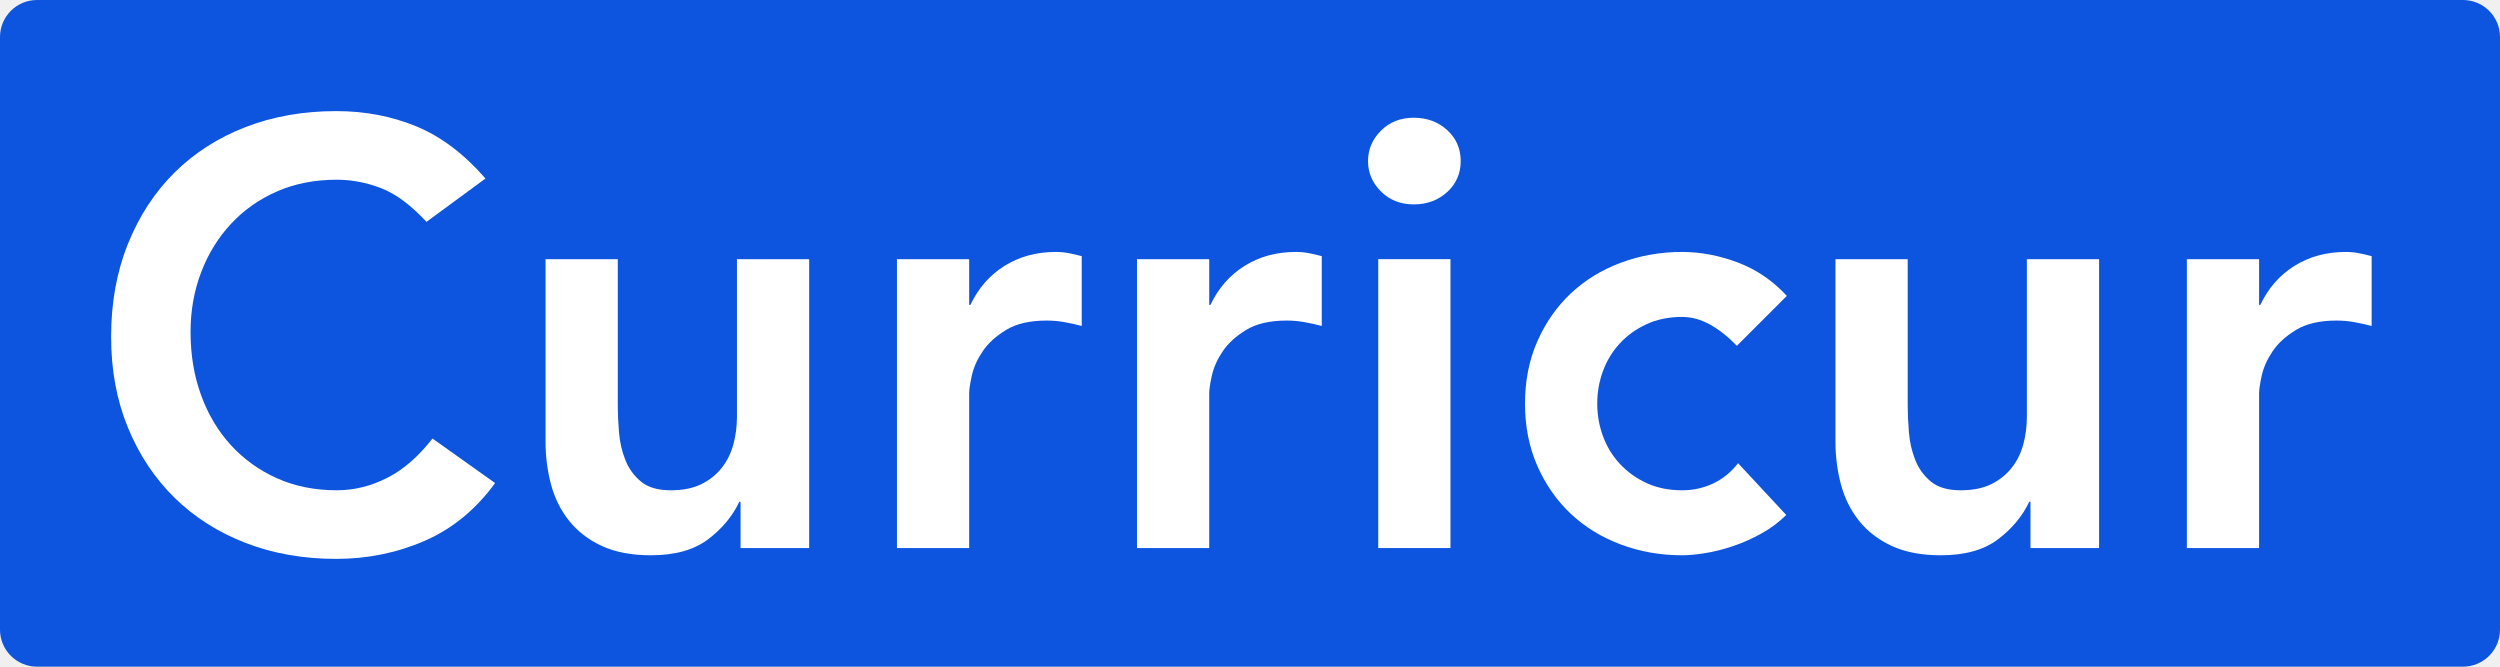
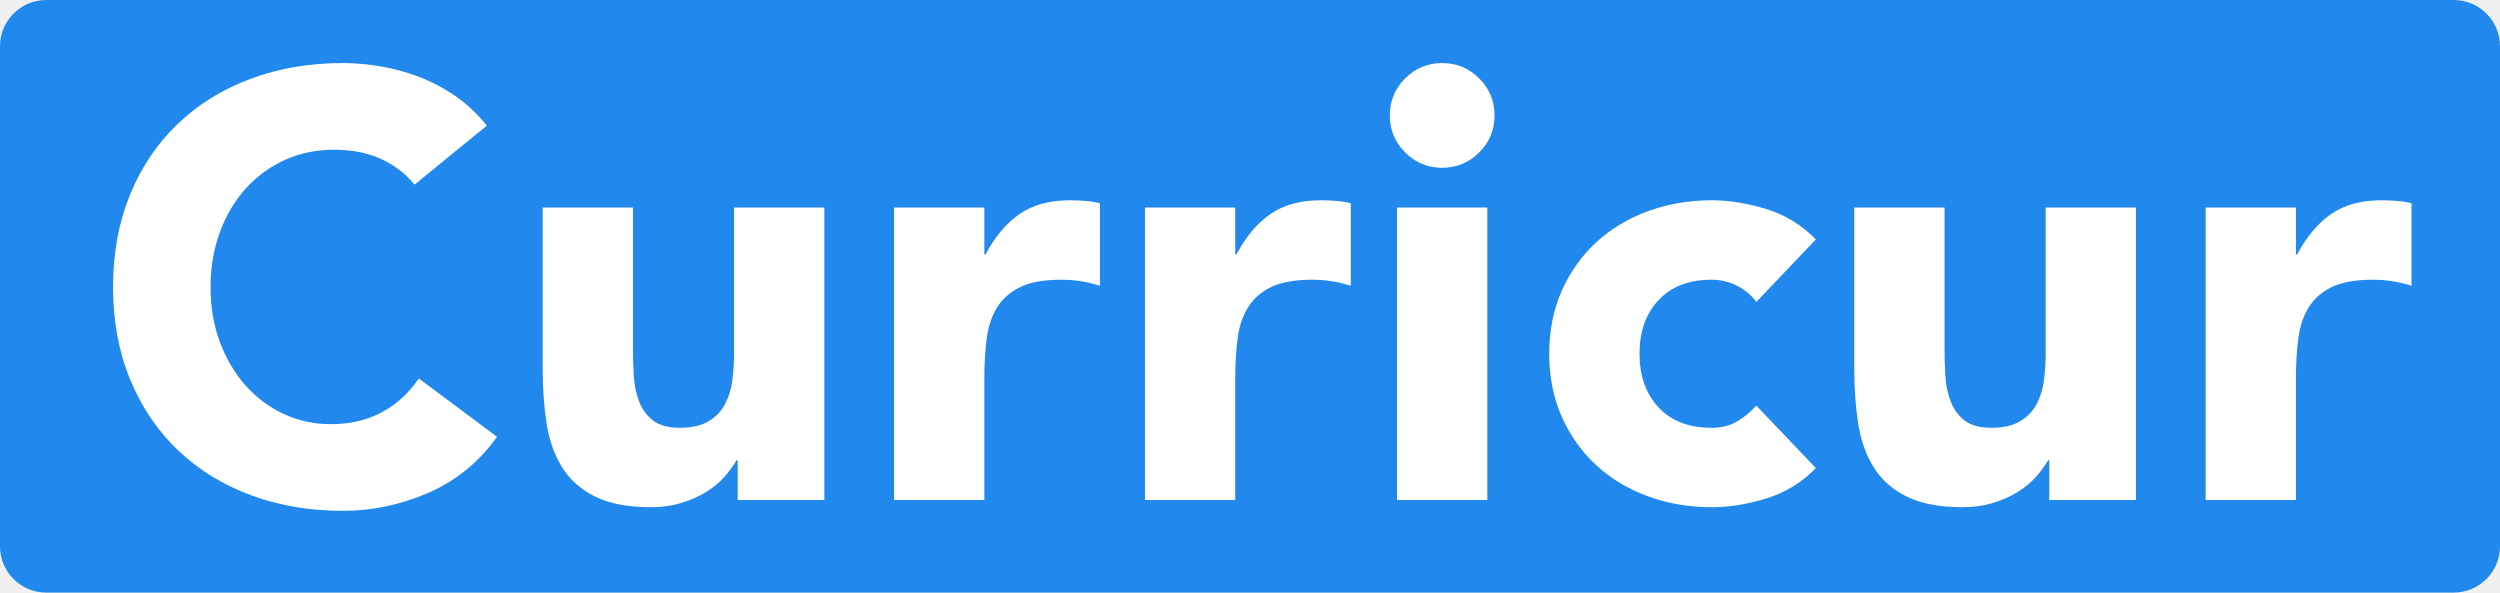
- <svg xmlns="http://www.w3.org/2000/svg" width="540px" height="144px" viewBox="0 0 540 144" version="1.1">
+ <svg xmlns="http://www.w3.org/2000/svg" width="135px" height="32px" viewBox="0 0 135 32" version="1.1">
  <g id="High-fidelity-mock-ups" stroke="none" stroke-width="1" fill="none" fill-rule="evenodd">
-     <g id="Desktop-Copy-38" transform="translate(-239, -350)">
-       <g id="Group-5" transform="translate(239, 350)">
-         <rect id="Rectangle-Copy-23" fill="#0D54DF" x="0" y="0" width="540" height="144" rx="8" />
-         <path d="M193.741,55.98 L209.341,55.98 L209.341,65.86 L209.601,65.86 C211.334,62.22 213.804,59.403 217.011,57.41 C220.218,55.417 223.901,54.42 228.061,54.42 C229.014,54.42 229.946,54.507 230.856,54.68 C231.766,54.853 232.698,55.07 233.651,55.33 L233.651,70.41 C232.351,70.063 231.073,69.782 229.816,69.565 C228.559,69.348 227.324,69.24 226.111,69.24 C222.471,69.24 219.546,69.912 217.336,71.255 C215.126,72.598 213.436,74.137 212.266,75.87 C211.096,77.603 210.316,79.337 209.926,81.07 C209.536,82.803 209.341,84.103 209.341,84.97 L209.341,118.38 L193.741,118.38 L193.741,55.98 Z" id="Path" fill="#FFFFFF" fill-rule="nonzero" />
-         <path d="M245.591,55.98 L261.191,55.98 L261.191,65.86 L261.451,65.86 C263.185,62.22 265.655,59.403 268.861,57.41 C272.068,55.417 275.751,54.42 279.911,54.42 C280.865,54.42 281.796,54.507 282.706,54.68 C283.616,54.853 284.548,55.07 285.501,55.33 L285.501,70.41 C284.201,70.063 282.923,69.782 281.666,69.565 C280.41,69.348 279.175,69.24 277.961,69.24 C274.321,69.24 271.396,69.912 269.186,71.255 C266.976,72.598 265.286,74.137 264.116,75.87 C262.946,77.603 262.166,79.337 261.776,81.07 C261.386,82.803 261.191,84.103 261.191,84.97 L261.191,118.38 L245.591,118.38 L245.591,55.98 Z" id="Path" fill="#FFFFFF" fill-rule="nonzero" />
-         <polygon id="Path" fill="#FFFFFF" fill-rule="nonzero" points="297.702 55.98 313.302 55.98 313.302 118.38 297.702 118.38" />
-         <path d="M375.162,74.7 C373.342,72.793 371.436,71.277 369.442,70.15 C367.449,69.023 365.412,68.46 363.332,68.46 C360.472,68.46 357.916,68.98 355.662,70.02 C353.409,71.06 351.481,72.447 349.877,74.18 C348.274,75.913 347.061,77.907 346.237,80.16 C345.414,82.413 345.002,84.753 345.002,87.18 C345.002,89.607 345.414,91.947 346.237,94.2 C347.061,96.453 348.274,98.447 349.877,100.18 C351.481,101.913 353.409,103.3 355.662,104.34 C357.916,105.38 360.472,105.9 363.332,105.9 C365.759,105.9 368.012,105.402 370.092,104.405 C372.172,103.408 373.949,101.957 375.422,100.05 L385.822,111.23 C384.262,112.79 382.464,114.133 380.427,115.26 C378.391,116.387 376.332,117.297 374.252,117.99 C372.172,118.683 370.179,119.182 368.272,119.485 C366.366,119.788 364.719,119.94 363.332,119.94 C358.652,119.94 354.232,119.16 350.072,117.6 C345.912,116.04 342.316,113.83 339.282,110.97 C336.249,108.11 333.844,104.665 332.067,100.635 C330.291,96.605 329.402,92.12 329.402,87.18 C329.402,82.24 330.291,77.755 332.067,73.725 C333.844,69.695 336.249,66.25 339.282,63.39 C342.316,60.53 345.912,58.32 350.072,56.76 C354.232,55.2 358.652,54.42 363.332,54.42 C367.319,54.42 371.327,55.178 375.357,56.695 C379.387,58.212 382.919,60.617 385.952,63.91 L375.162,74.7 Z" id="Path" fill="#FFFFFF" fill-rule="nonzero" />
-         <path d="M453.403,118.38 L438.583,118.38 L438.583,108.37 L438.323,108.37 C436.849,111.49 434.596,114.198 431.563,116.495 C428.529,118.792 424.413,119.94 419.213,119.94 C415.053,119.94 411.521,119.268 408.618,117.925 C405.714,116.582 403.353,114.762 401.533,112.465 C399.713,110.168 398.413,107.547 397.633,104.6 C396.853,101.653 396.463,98.577 396.463,95.37 L396.463,55.98 L412.063,55.98 L412.063,87.57 C412.063,89.303 412.149,91.232 412.323,93.355 C412.496,95.478 412.951,97.472 413.688,99.335 C414.424,101.198 415.551,102.758 417.068,104.015 C418.584,105.272 420.729,105.9 423.503,105.9 C426.103,105.9 428.291,105.467 430.068,104.6 C431.844,103.733 433.318,102.563 434.488,101.09 C435.658,99.617 436.503,97.927 437.023,96.02 C437.543,94.113 437.803,92.12 437.803,90.04 L437.803,55.98 L453.403,55.98 L453.403,118.38 Z" id="Path" fill="#FFFFFF" fill-rule="nonzero" />
-         <path d="M472.363,55.98 L487.963,55.98 L487.963,65.86 L488.223,65.86 C489.956,62.22 492.426,59.403 495.633,57.41 C498.84,55.417 502.523,54.42 506.683,54.42 C507.636,54.42 508.568,54.507 509.478,54.68 C510.388,54.853 511.32,55.07 512.273,55.33 L512.273,70.41 C510.973,70.063 509.695,69.782 508.438,69.565 C507.181,69.348 505.946,69.24 504.733,69.24 C501.093,69.24 498.168,69.912 495.958,71.255 C493.748,72.598 492.058,74.137 490.888,75.87 C489.718,77.603 488.938,79.337 488.548,81.07 C488.158,82.803 487.963,84.103 487.963,84.97 L487.963,118.38 L472.363,118.38 L472.363,55.98 Z" id="Path" fill="#FFFFFF" fill-rule="nonzero" />
-         <path d="M92.12,47.92 C88.74,44.28 85.468,41.853 82.305,40.64 C79.142,39.427 75.957,38.82 72.75,38.82 C67.983,38.82 63.672,39.665 59.815,41.355 C55.958,43.045 52.643,45.385 49.87,48.375 C47.097,51.365 44.952,54.853 43.435,58.84 C41.918,62.827 41.16,67.117 41.16,71.71 C41.16,76.65 41.918,81.2 43.435,85.36 C44.952,89.52 47.097,93.117 49.87,96.15 C52.643,99.183 55.958,101.567 59.815,103.3 C63.672,105.033 67.983,105.9 72.75,105.9 C76.477,105.9 80.095,105.012 83.605,103.235 C87.115,101.458 90.387,98.62 93.42,94.72 L106.94,104.34 C102.78,110.06 97.71,114.22 91.73,116.82 C85.75,119.42 79.38,120.72 72.62,120.72 C65.513,120.72 58.992,119.572 53.055,117.275 C47.118,114.978 42.005,111.728 37.715,107.525 C33.425,103.322 30.067,98.273 27.64,92.38 C25.213,86.487 24,79.943 24,72.75 C24,65.383 25.213,58.688 27.64,52.665 C30.067,46.642 33.425,41.507 37.715,37.26 C42.005,33.013 47.118,29.742 53.055,27.445 C58.992,25.148 65.513,24 72.62,24 C78.86,24 84.645,25.105 89.975,27.315 C95.305,29.525 100.267,33.273 104.86,38.56 L92.12,47.92 Z" id="Path" fill="#FFFFFF" fill-rule="nonzero" />
-         <path d="M174.78,118.38 L159.96,118.38 L159.96,108.37 L159.7,108.37 C158.227,111.49 155.974,114.198 152.94,116.495 C149.907,118.792 145.79,119.94 140.59,119.94 C136.43,119.94 132.899,119.268 129.995,117.925 C127.092,116.582 124.73,114.762 122.91,112.465 C121.09,110.168 119.79,107.547 119.01,104.6 C118.23,101.653 117.84,98.577 117.84,95.37 L117.84,55.98 L133.44,55.98 L133.44,87.57 C133.44,89.303 133.527,91.232 133.7,93.355 C133.874,95.478 134.329,97.472 135.065,99.335 C135.802,101.198 136.929,102.758 138.445,104.015 C139.962,105.272 142.107,105.9 144.88,105.9 C147.48,105.9 149.669,105.467 151.445,104.6 C153.222,103.733 154.695,102.563 155.865,101.09 C157.035,99.617 157.88,97.927 158.4,96.02 C158.92,94.113 159.18,92.12 159.18,90.04 L159.18,55.98 L174.78,55.98 L174.78,118.38 Z" id="Path" fill="#FFFFFF" fill-rule="nonzero" />
-         <path d="M295.492,34.79 C295.492,32.277 296.423,30.088 298.287,28.225 C300.15,26.362 302.512,25.43 305.372,25.43 C308.232,25.43 310.637,26.318 312.587,28.095 C314.537,29.872 315.512,32.103 315.512,34.79 C315.512,37.477 314.537,39.708 312.587,41.485 C310.637,43.262 308.232,44.15 305.372,44.15 C302.512,44.15 300.15,43.218 298.287,41.355 C296.423,39.492 295.492,37.303 295.492,34.79 Z" id="Path" fill="#FFFFFF" fill-rule="nonzero" />
+     <g id="Desktop-Copy-38" transform="translate(-54, -183)">
+       <g id="Group-4" transform="translate(54, 183)">
+         <rect id="Rectangle-Copy-29" stroke="#2188ED" fill="#2188ED" x="0.5" y="0.5" width="134" height="31" rx="2" />
+         <path d="M22.387,9.97 C21.889,9.363 21.277,8.898 20.551,8.572 C19.825,8.247 18.986,8.085 18.032,8.085 C17.079,8.085 16.196,8.269 15.384,8.637 C14.571,9.006 13.867,9.52 13.271,10.181 C12.675,10.842 12.21,11.627 11.874,12.537 C11.538,13.448 11.37,14.433 11.37,15.495 C11.37,16.578 11.538,17.57 11.874,18.469 C12.21,19.368 12.67,20.148 13.255,20.809 C13.84,21.47 14.528,21.984 15.319,22.352 C16.11,22.721 16.96,22.905 17.87,22.905 C18.91,22.905 19.831,22.688 20.633,22.255 C21.434,21.822 22.095,21.215 22.615,20.435 L26.84,23.587 C25.865,24.953 24.63,25.96 23.135,26.61 C21.64,27.26 20.102,27.585 18.52,27.585 C16.722,27.585 15.064,27.303 13.547,26.74 C12.031,26.177 10.72,25.37 9.615,24.319 C8.51,23.268 7.649,21.995 7.031,20.5 C6.414,19.005 6.105,17.337 6.105,15.495 C6.105,13.653 6.414,11.985 7.031,10.49 C7.649,8.995 8.51,7.722 9.615,6.671 C10.72,5.62 12.031,4.813 13.547,4.25 C15.064,3.687 16.722,3.405 18.52,3.405 C19.17,3.405 19.847,3.465 20.551,3.584 C21.255,3.703 21.949,3.892 22.631,4.152 C23.314,4.413 23.969,4.759 24.598,5.192 C25.226,5.626 25.789,6.157 26.288,6.785 L22.387,9.97 Z M44.515,27 L39.835,27 L39.835,24.855 L39.77,24.855 C39.597,25.158 39.375,25.462 39.104,25.765 C38.833,26.068 38.503,26.339 38.113,26.578 C37.723,26.816 37.278,27.011 36.78,27.163 C36.282,27.314 35.74,27.39 35.155,27.39 C33.92,27.39 32.918,27.2 32.149,26.821 C31.38,26.442 30.784,25.917 30.361,25.245 C29.939,24.573 29.657,23.783 29.516,22.872 C29.376,21.962 29.305,20.977 29.305,19.915 L29.305,11.205 L34.18,11.205 L34.18,18.94 C34.18,19.395 34.196,19.866 34.229,20.354 C34.261,20.841 34.359,21.291 34.521,21.703 C34.684,22.114 34.933,22.45 35.269,22.71 C35.605,22.97 36.087,23.1 36.715,23.1 C37.343,23.1 37.853,22.986 38.243,22.759 C38.633,22.531 38.931,22.228 39.136,21.849 C39.342,21.47 39.478,21.042 39.543,20.565 C39.608,20.088 39.64,19.59 39.64,19.07 L39.64,11.205 L44.515,11.205 L44.515,27 Z M48.28,11.205 L53.155,11.205 L53.155,13.74 L53.22,13.74 C53.74,12.765 54.358,12.034 55.073,11.546 C55.788,11.059 56.687,10.815 57.77,10.815 C58.052,10.815 58.334,10.826 58.615,10.848 C58.897,10.869 59.157,10.912 59.395,10.977 L59.395,15.43 C59.049,15.322 58.707,15.24 58.371,15.186 C58.036,15.132 57.684,15.105 57.315,15.105 C56.384,15.105 55.647,15.235 55.105,15.495 C54.564,15.755 54.146,16.118 53.854,16.584 C53.561,17.05 53.372,17.607 53.285,18.258 C53.199,18.908 53.155,19.622 53.155,20.402 L53.155,27 L48.28,27 L48.28,11.205 Z M61.828,11.205 L66.703,11.205 L66.703,13.74 L66.768,13.74 C67.288,12.765 67.905,12.034 68.62,11.546 C69.335,11.059 70.234,10.815 71.318,10.815 C71.599,10.815 71.881,10.826 72.163,10.848 C72.444,10.869 72.704,10.912 72.943,10.977 L72.943,15.43 C72.596,15.322 72.255,15.24 71.919,15.186 C71.583,15.132 71.231,15.105 70.863,15.105 C69.931,15.105 69.194,15.235 68.653,15.495 C68.111,15.755 67.694,16.118 67.402,16.584 C67.109,17.05 66.919,17.607 66.833,18.258 C66.746,18.908 66.703,19.622 66.703,20.402 L66.703,27 L61.828,27 L61.828,11.205 Z M75.44,11.205 L80.315,11.205 L80.315,27 L75.44,27 L75.44,11.205 Z M75.05,6.232 C75.05,5.452 75.327,4.786 75.879,4.234 C76.432,3.681 77.098,3.405 77.878,3.405 C78.658,3.405 79.324,3.681 79.877,4.234 C80.429,4.786 80.705,5.452 80.705,6.232 C80.705,7.013 80.429,7.679 79.877,8.231 C79.324,8.784 78.658,9.06 77.878,9.06 C77.098,9.06 76.432,8.784 75.879,8.231 C75.327,7.679 75.05,7.013 75.05,6.232 Z M94.838,16.308 C94.6,15.961 94.264,15.674 93.831,15.446 C93.397,15.219 92.931,15.105 92.433,15.105 C91.198,15.105 90.239,15.473 89.557,16.21 C88.874,16.947 88.533,17.911 88.533,19.102 C88.533,20.294 88.874,21.258 89.557,21.995 C90.239,22.732 91.198,23.1 92.433,23.1 C92.975,23.1 93.441,22.981 93.831,22.742 C94.221,22.504 94.556,22.223 94.838,21.898 L98.056,25.277 C97.297,26.058 96.403,26.605 95.374,26.919 C94.345,27.233 93.365,27.39 92.433,27.39 C91.22,27.39 90.077,27.195 89.004,26.805 C87.932,26.415 87,25.857 86.209,25.131 C85.418,24.405 84.796,23.533 84.341,22.515 C83.886,21.497 83.658,20.359 83.658,19.102 C83.658,17.846 83.886,16.708 84.341,15.69 C84.796,14.672 85.418,13.8 86.209,13.074 C87,12.348 87.932,11.79 89.004,11.4 C90.077,11.01 91.22,10.815 92.433,10.815 C93.365,10.815 94.345,10.972 95.374,11.286 C96.403,11.6 97.297,12.147 98.056,12.928 L94.838,16.308 Z M115.341,27 L110.661,27 L110.661,24.855 L110.596,24.855 C110.422,25.158 110.2,25.462 109.929,25.765 C109.659,26.068 109.328,26.339 108.938,26.578 C108.548,26.816 108.104,27.011 107.606,27.163 C107.107,27.314 106.566,27.39 105.981,27.39 C104.746,27.39 103.744,27.2 102.974,26.821 C102.205,26.442 101.609,25.917 101.187,25.245 C100.764,24.573 100.483,23.783 100.342,22.872 C100.201,21.962 100.131,20.977 100.131,19.915 L100.131,11.205 L105.006,11.205 L105.006,18.94 C105.006,19.395 105.022,19.866 105.054,20.354 C105.087,20.841 105.184,21.291 105.347,21.703 C105.509,22.114 105.759,22.45 106.094,22.71 C106.43,22.97 106.912,23.1 107.541,23.1 C108.169,23.1 108.678,22.986 109.068,22.759 C109.458,22.531 109.756,22.228 109.962,21.849 C110.168,21.47 110.303,21.042 110.368,20.565 C110.433,20.088 110.466,19.59 110.466,19.07 L110.466,11.205 L115.341,11.205 L115.341,27 Z M119.106,11.205 L123.981,11.205 L123.981,13.74 L124.046,13.74 C124.566,12.765 125.183,12.034 125.898,11.546 C126.613,11.059 127.512,10.815 128.596,10.815 C128.877,10.815 129.159,10.826 129.441,10.848 C129.722,10.869 129.982,10.912 130.221,10.977 L130.221,15.43 C129.874,15.322 129.533,15.24 129.197,15.186 C128.861,15.132 128.509,15.105 128.141,15.105 C127.209,15.105 126.472,15.235 125.931,15.495 C125.389,15.755 124.972,16.118 124.68,16.584 C124.387,17.05 124.197,17.607 124.111,18.258 C124.024,18.908 123.981,19.622 123.981,20.402 L123.981,27 L119.106,27 L119.106,11.205 Z" id="Curricur" fill="#FFFFFF" fill-rule="nonzero" />
      </g>
    </g>
  </g>
</svg>
